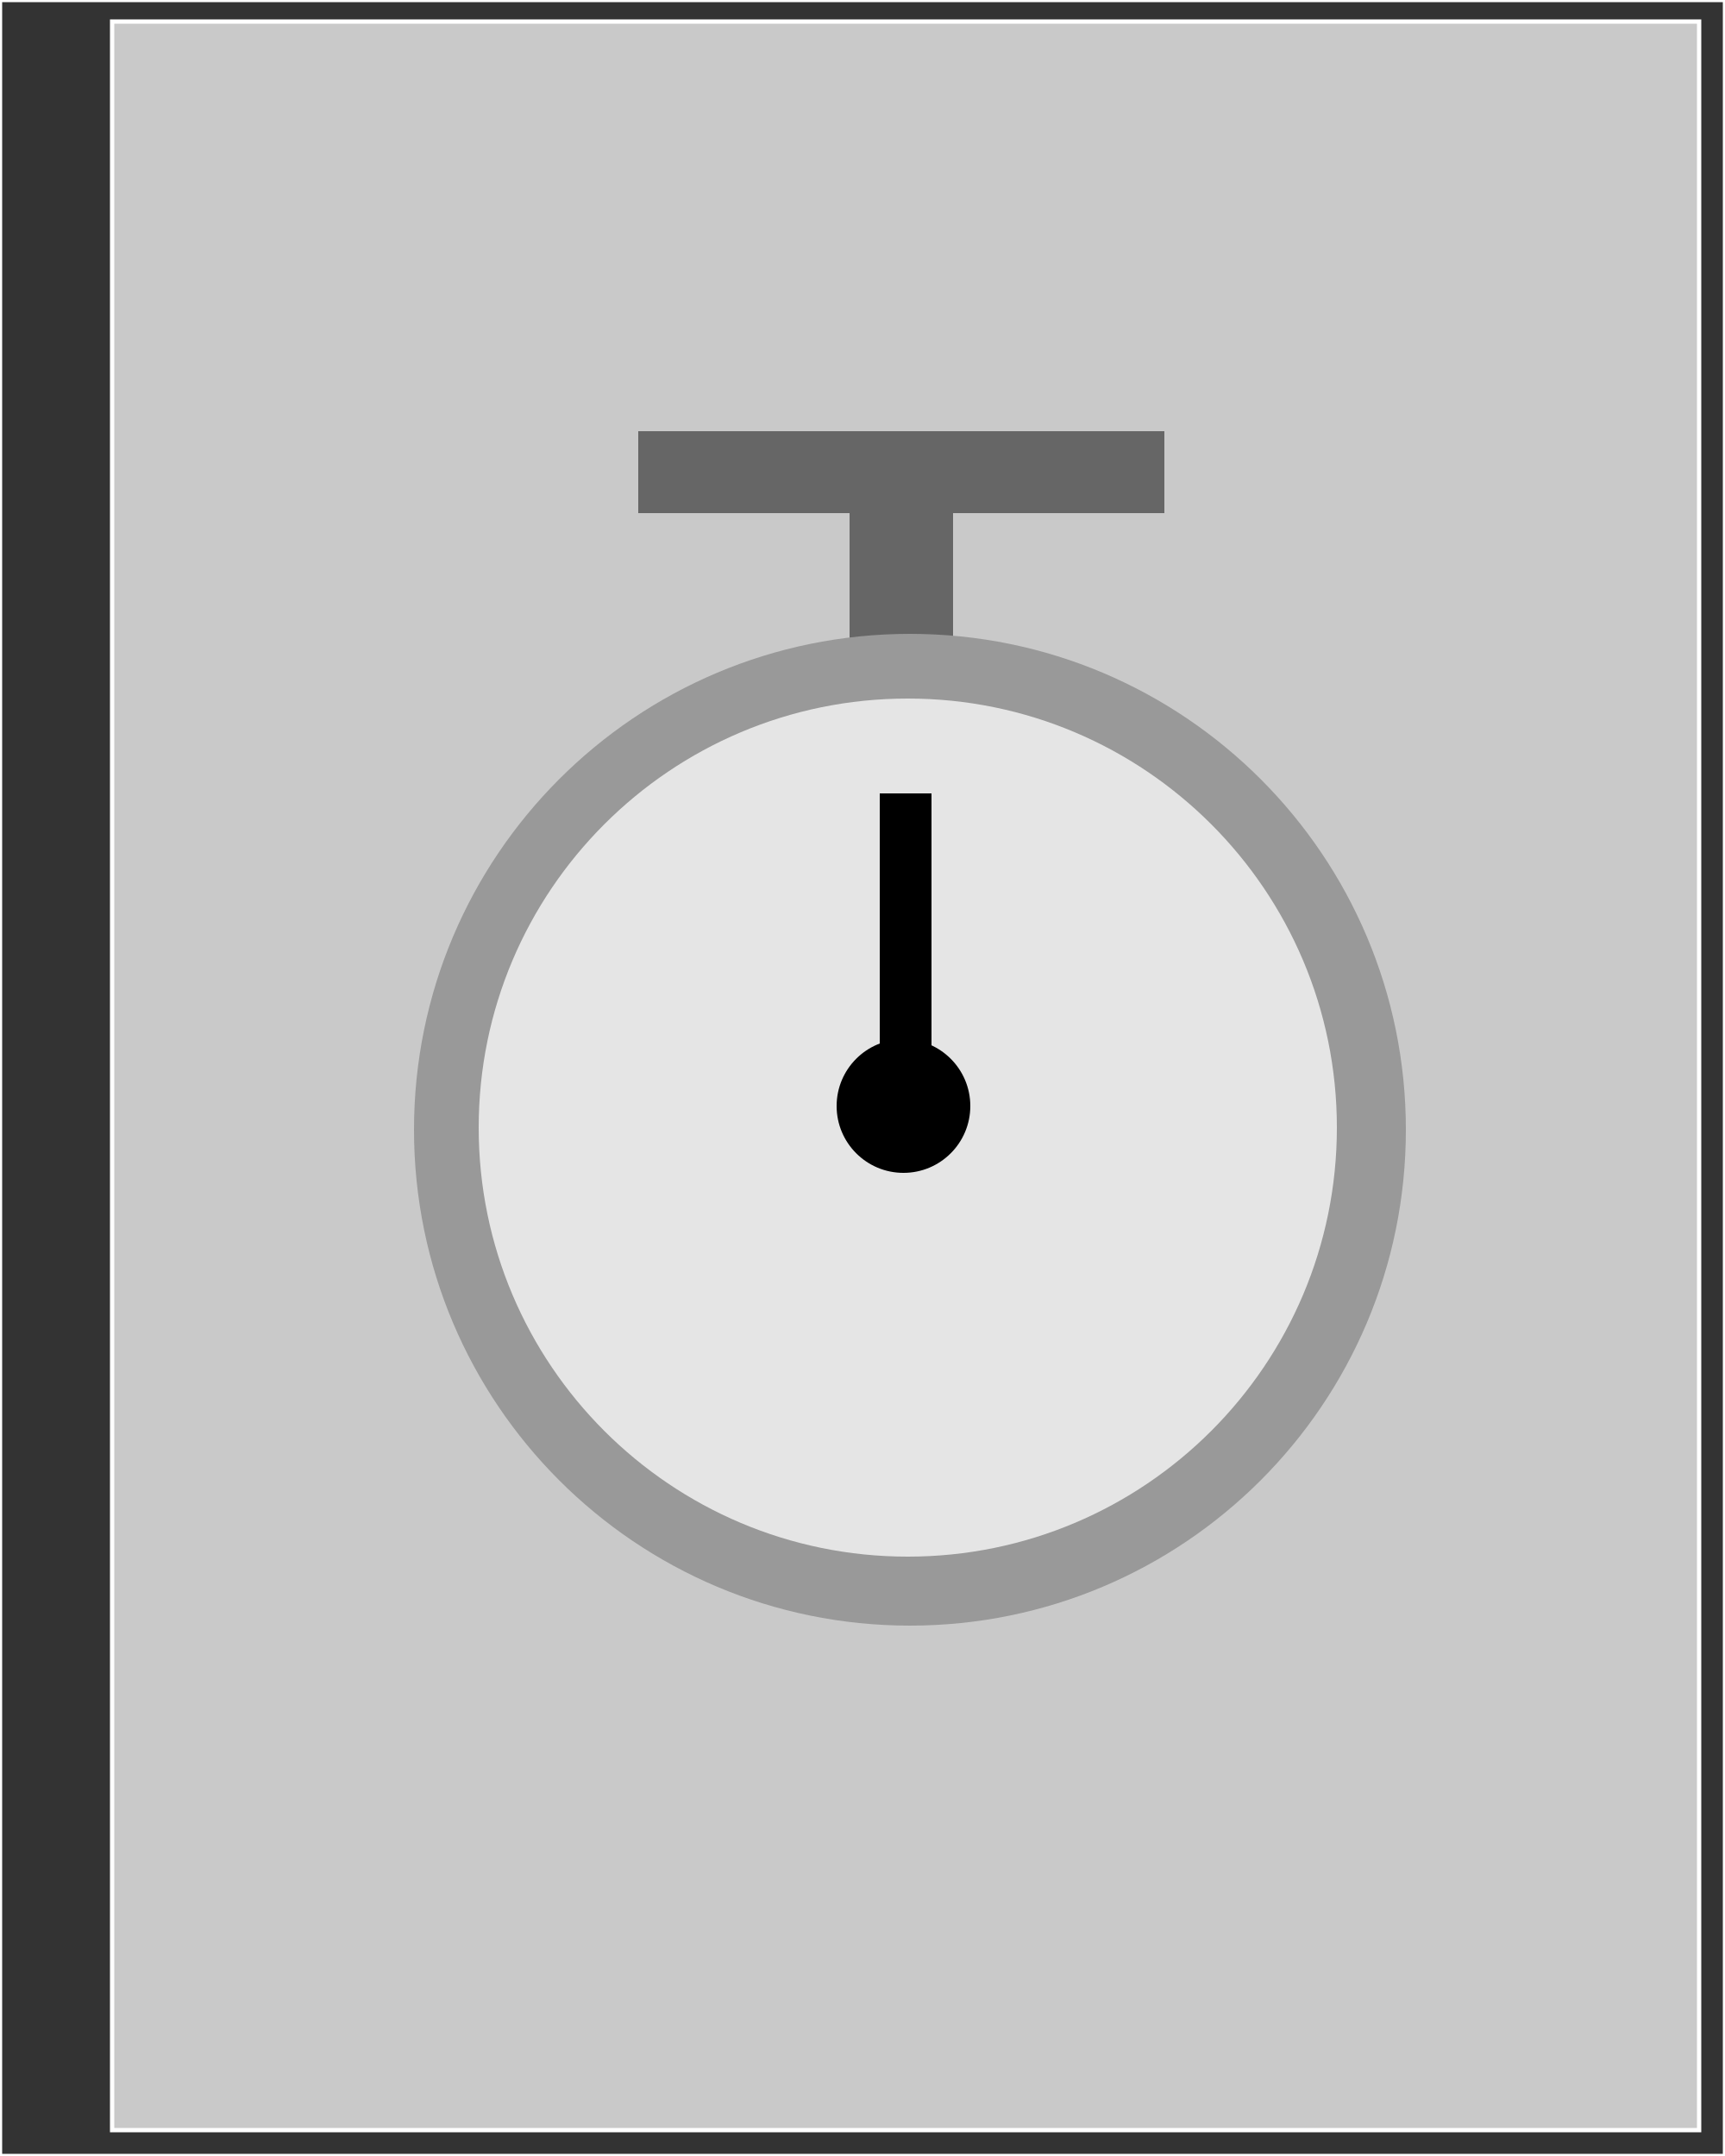
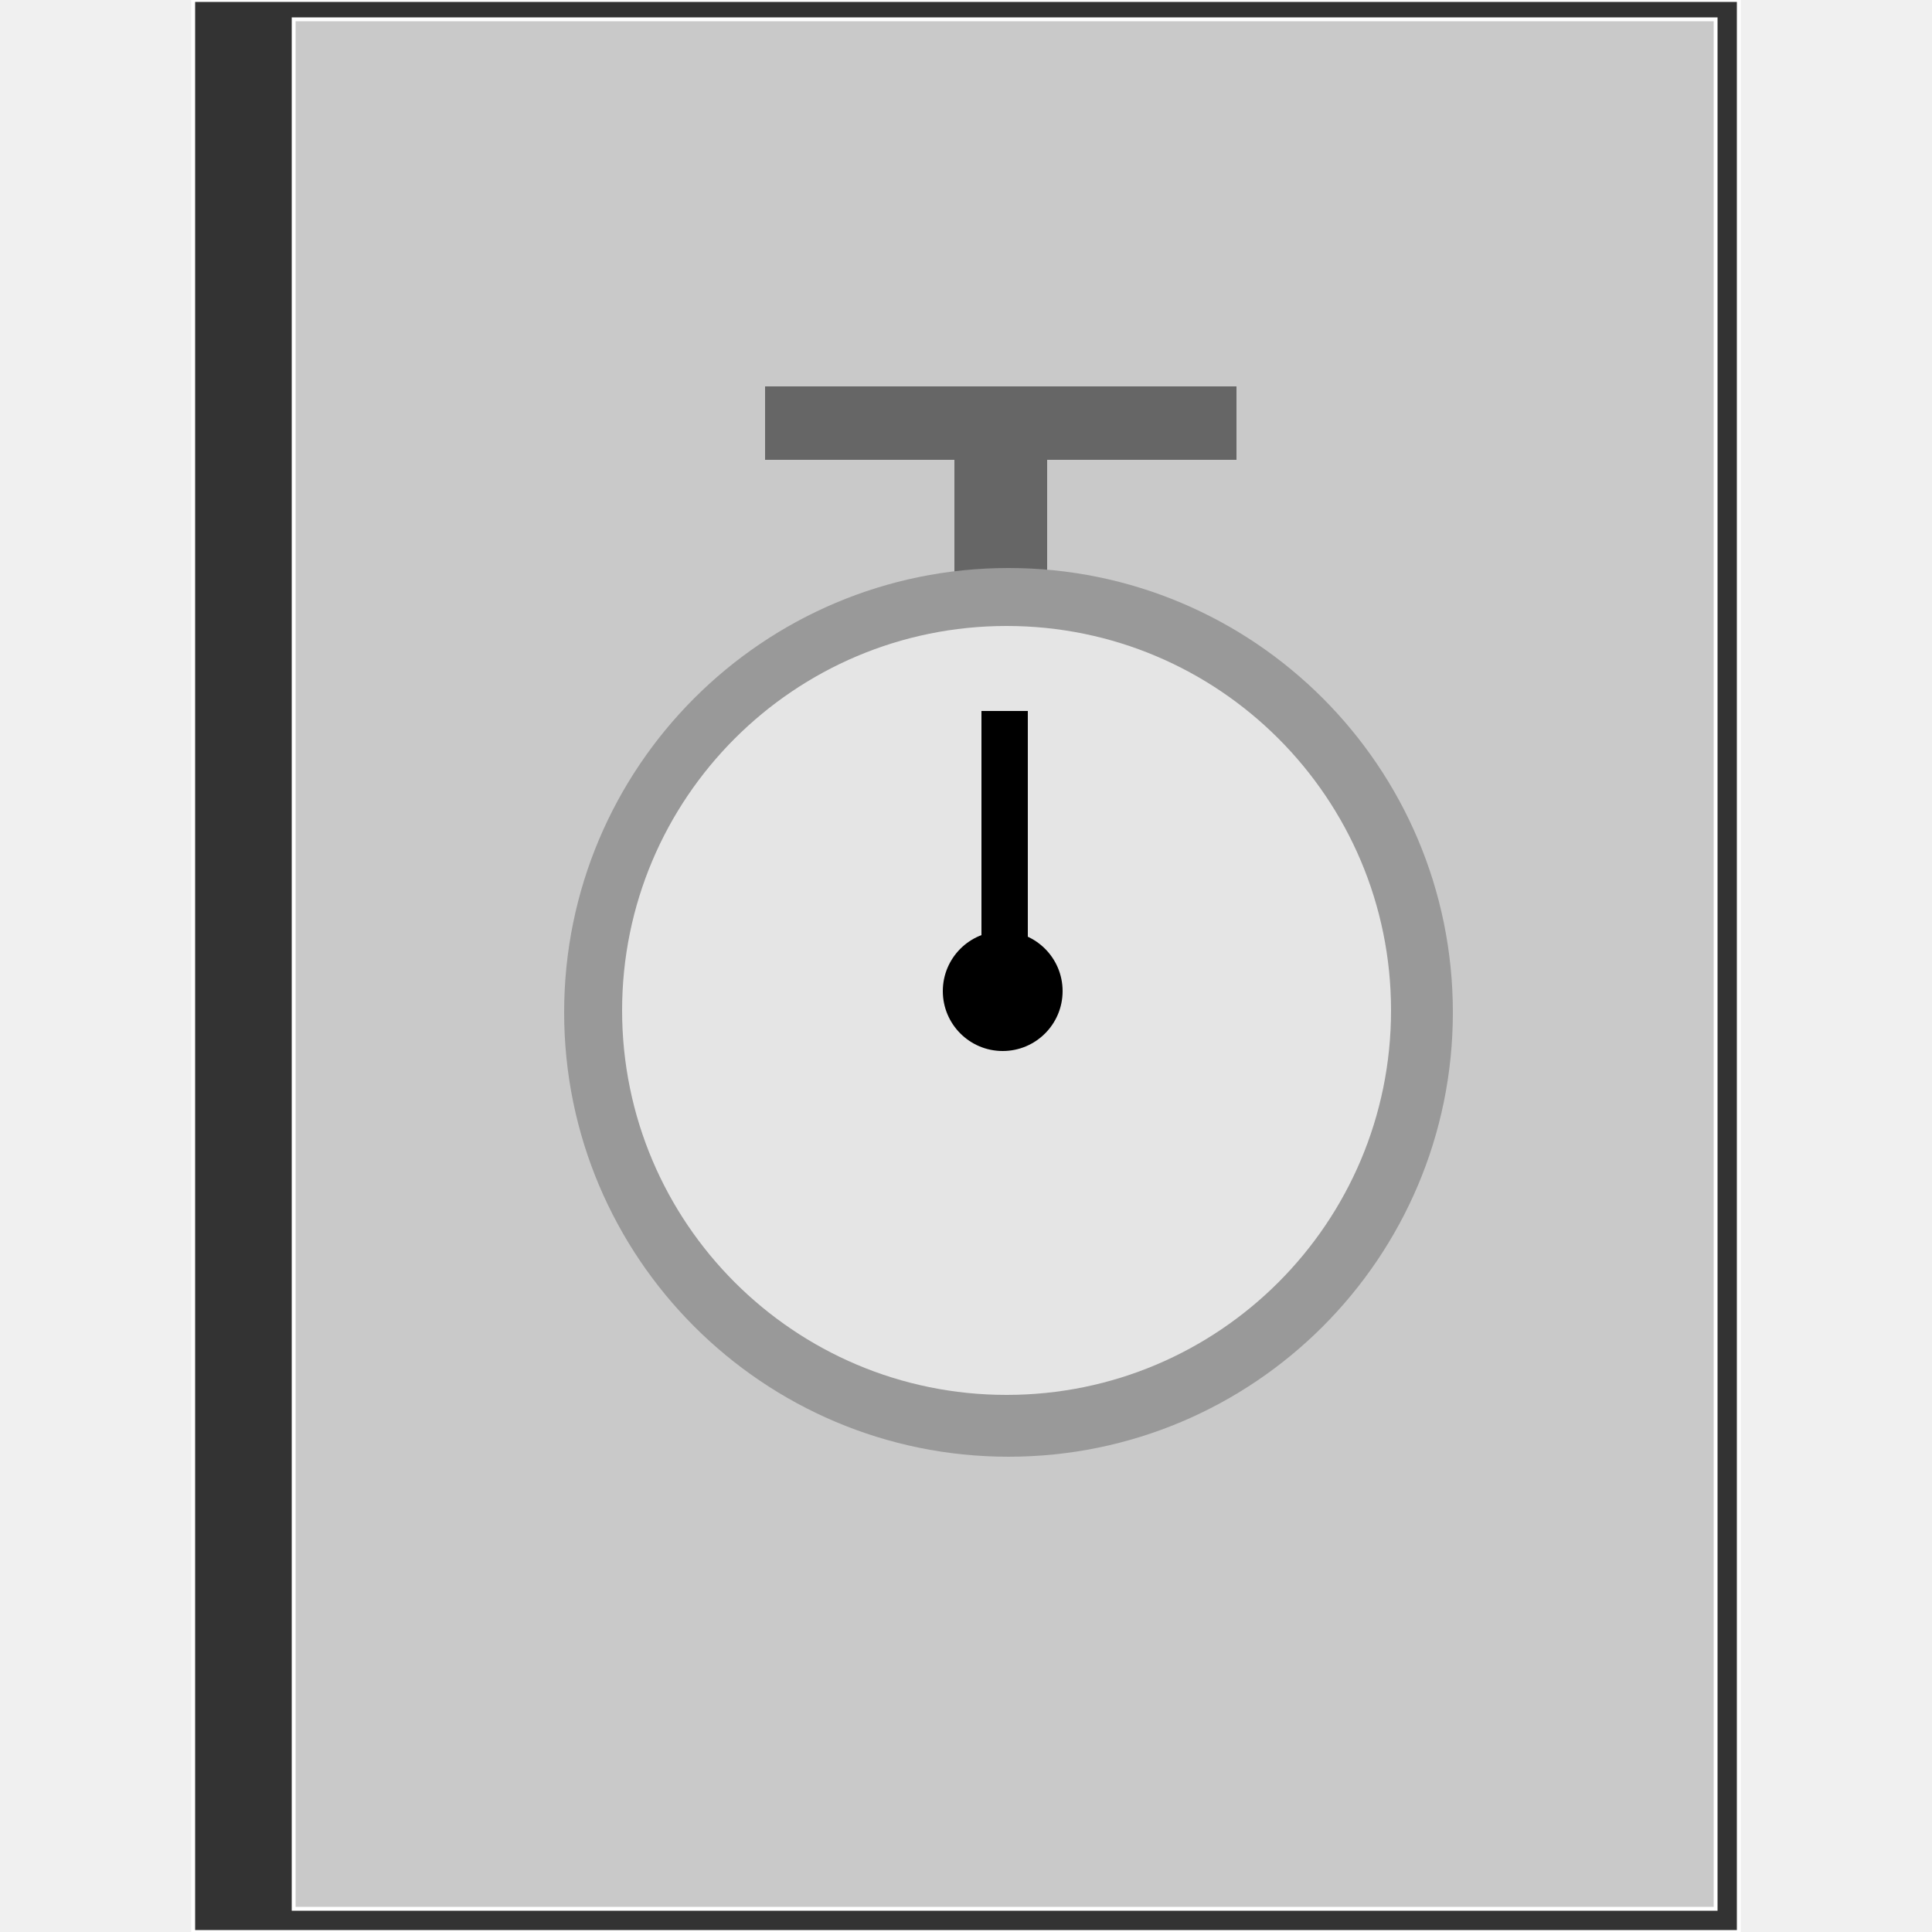
- <svg xmlns="http://www.w3.org/2000/svg" width="400" height="500">
+ <svg xmlns="http://www.w3.org/2000/svg" width="500" height="500">
  <g>
    <g id="svg_18">
-       <rect id="svg_2" height="500" width="400" y="0" x="0" stroke="#fff" fill="#333333" />
-       <rect id="svg_6" height="489" width="368" y="5" x="26" stroke="#fff" fill="#c9c9c9" />
-       <rect stroke-width="0" stroke="#fff" id="svg_7" height="19" width="122" y="100" x="148" fill="#666666" />
-       <rect stroke-width="0" stroke="#fff" id="svg_9" height="61" width="24" y="100" x="197" fill="#666666" />
-       <ellipse stroke-width="0" stroke="#fff" ry="115" rx="115" id="svg_10" cy="262" cx="211" fill="#999999" />
-       <ellipse stroke-width="0" ry="99.5" rx="99.5" id="svg_12" cy="261.5" cx="210.5" stroke="#fff" fill="#e5e5e5" />
-       <ellipse stroke="#fff" ry="15.5" rx="15.5" id="svg_15" cy="256.5" cx="209.5" stroke-width="0" fill="#000000" />
-       <rect id="svg_16" height="64" width="12" y="184" x="204" stroke-width="0" stroke="#fff" fill="#000000" />
+       <rect fill="#333333" stroke="#fff" x="50" y="0" width="400" height="500" id="svg_2" />
+       <rect fill="#c9c9c9" stroke="#fff" x="76" y="5" width="368" height="489" id="svg_6" />
+       <rect fill="#666666" x="198" y="100" width="122" height="19" id="svg_7" stroke="#fff" stroke-width="0" />
+       <rect fill="#666666" x="247" y="100" width="24" height="61" id="svg_9" stroke="#fff" stroke-width="0" />
+       <ellipse fill="#999999" cx="261" cy="262" id="svg_10" rx="115" ry="115" stroke="#fff" stroke-width="0" />
+       <ellipse fill="#e5e5e5" stroke="#fff" cx="260.5" cy="261.5" id="svg_12" rx="99.5" ry="99.5" stroke-width="0" />
+       <ellipse fill="#000000" stroke-width="0" cx="259.5" cy="256.5" id="svg_15" rx="15.5" ry="15.5" stroke="#fff" />
+       <rect fill="#000000" stroke="#fff" stroke-width="0" x="254" y="184" width="12" height="64" id="svg_16" />
    </g>
  </g>
</svg>
